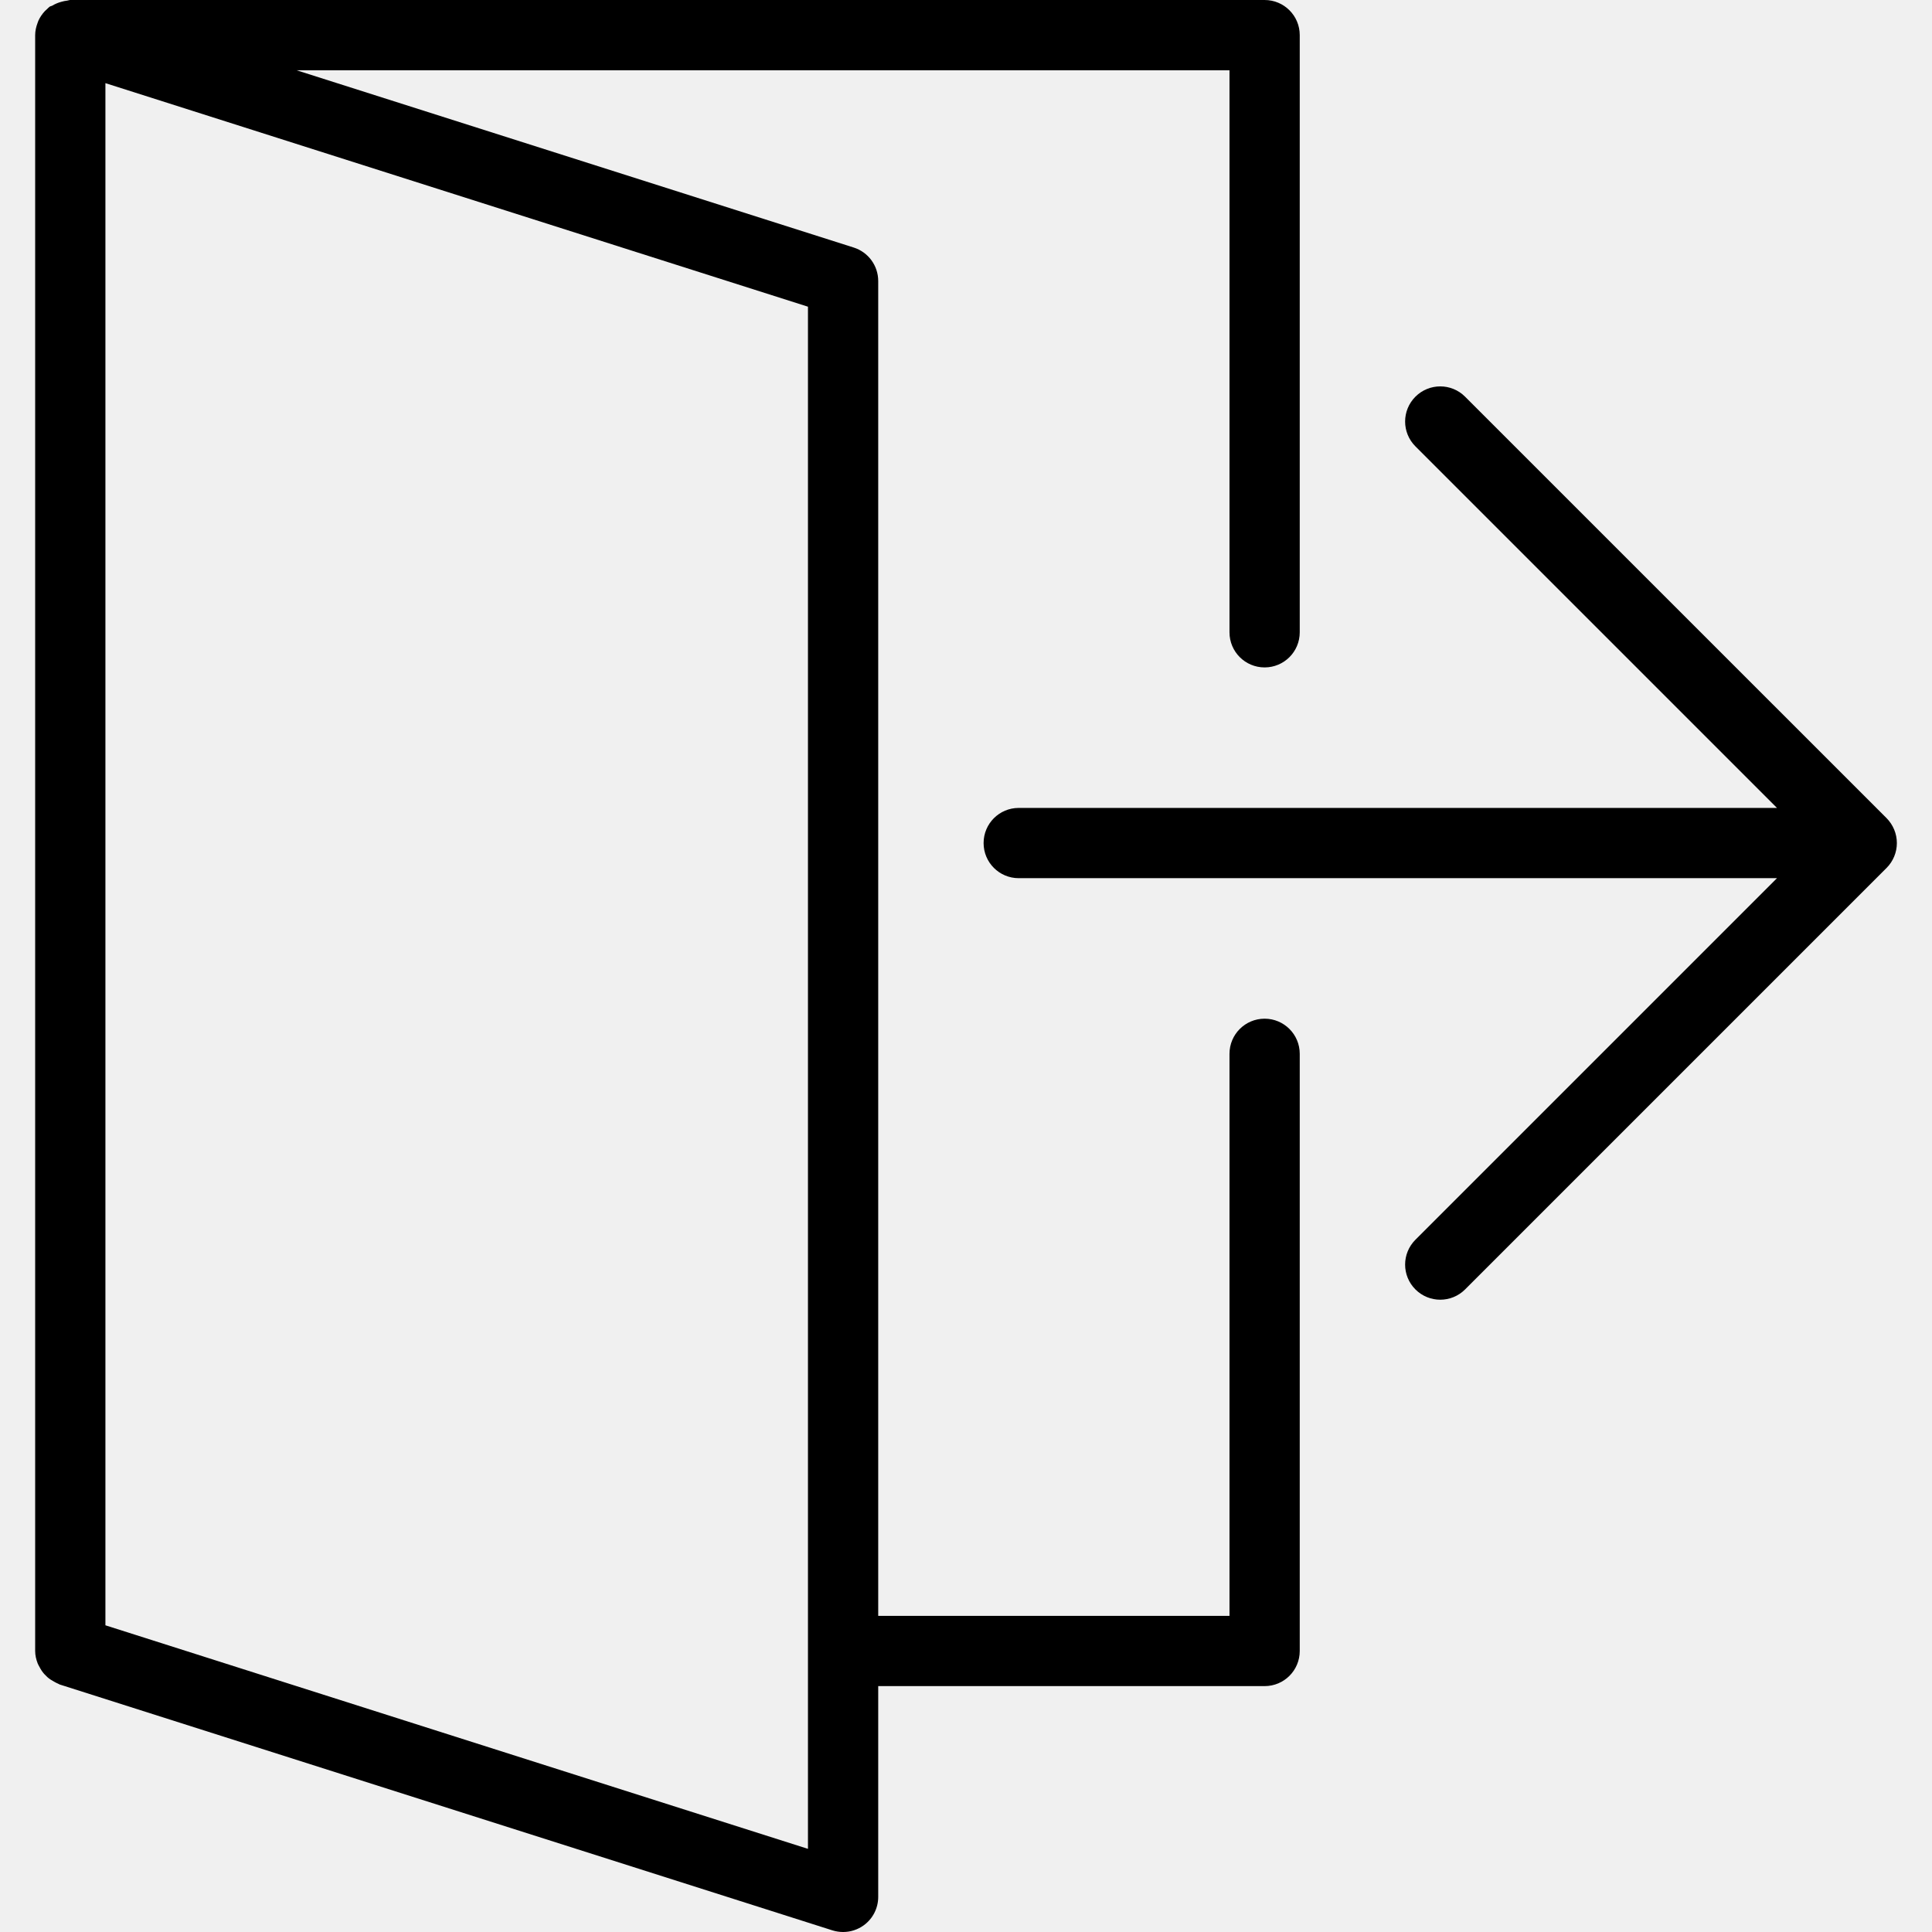
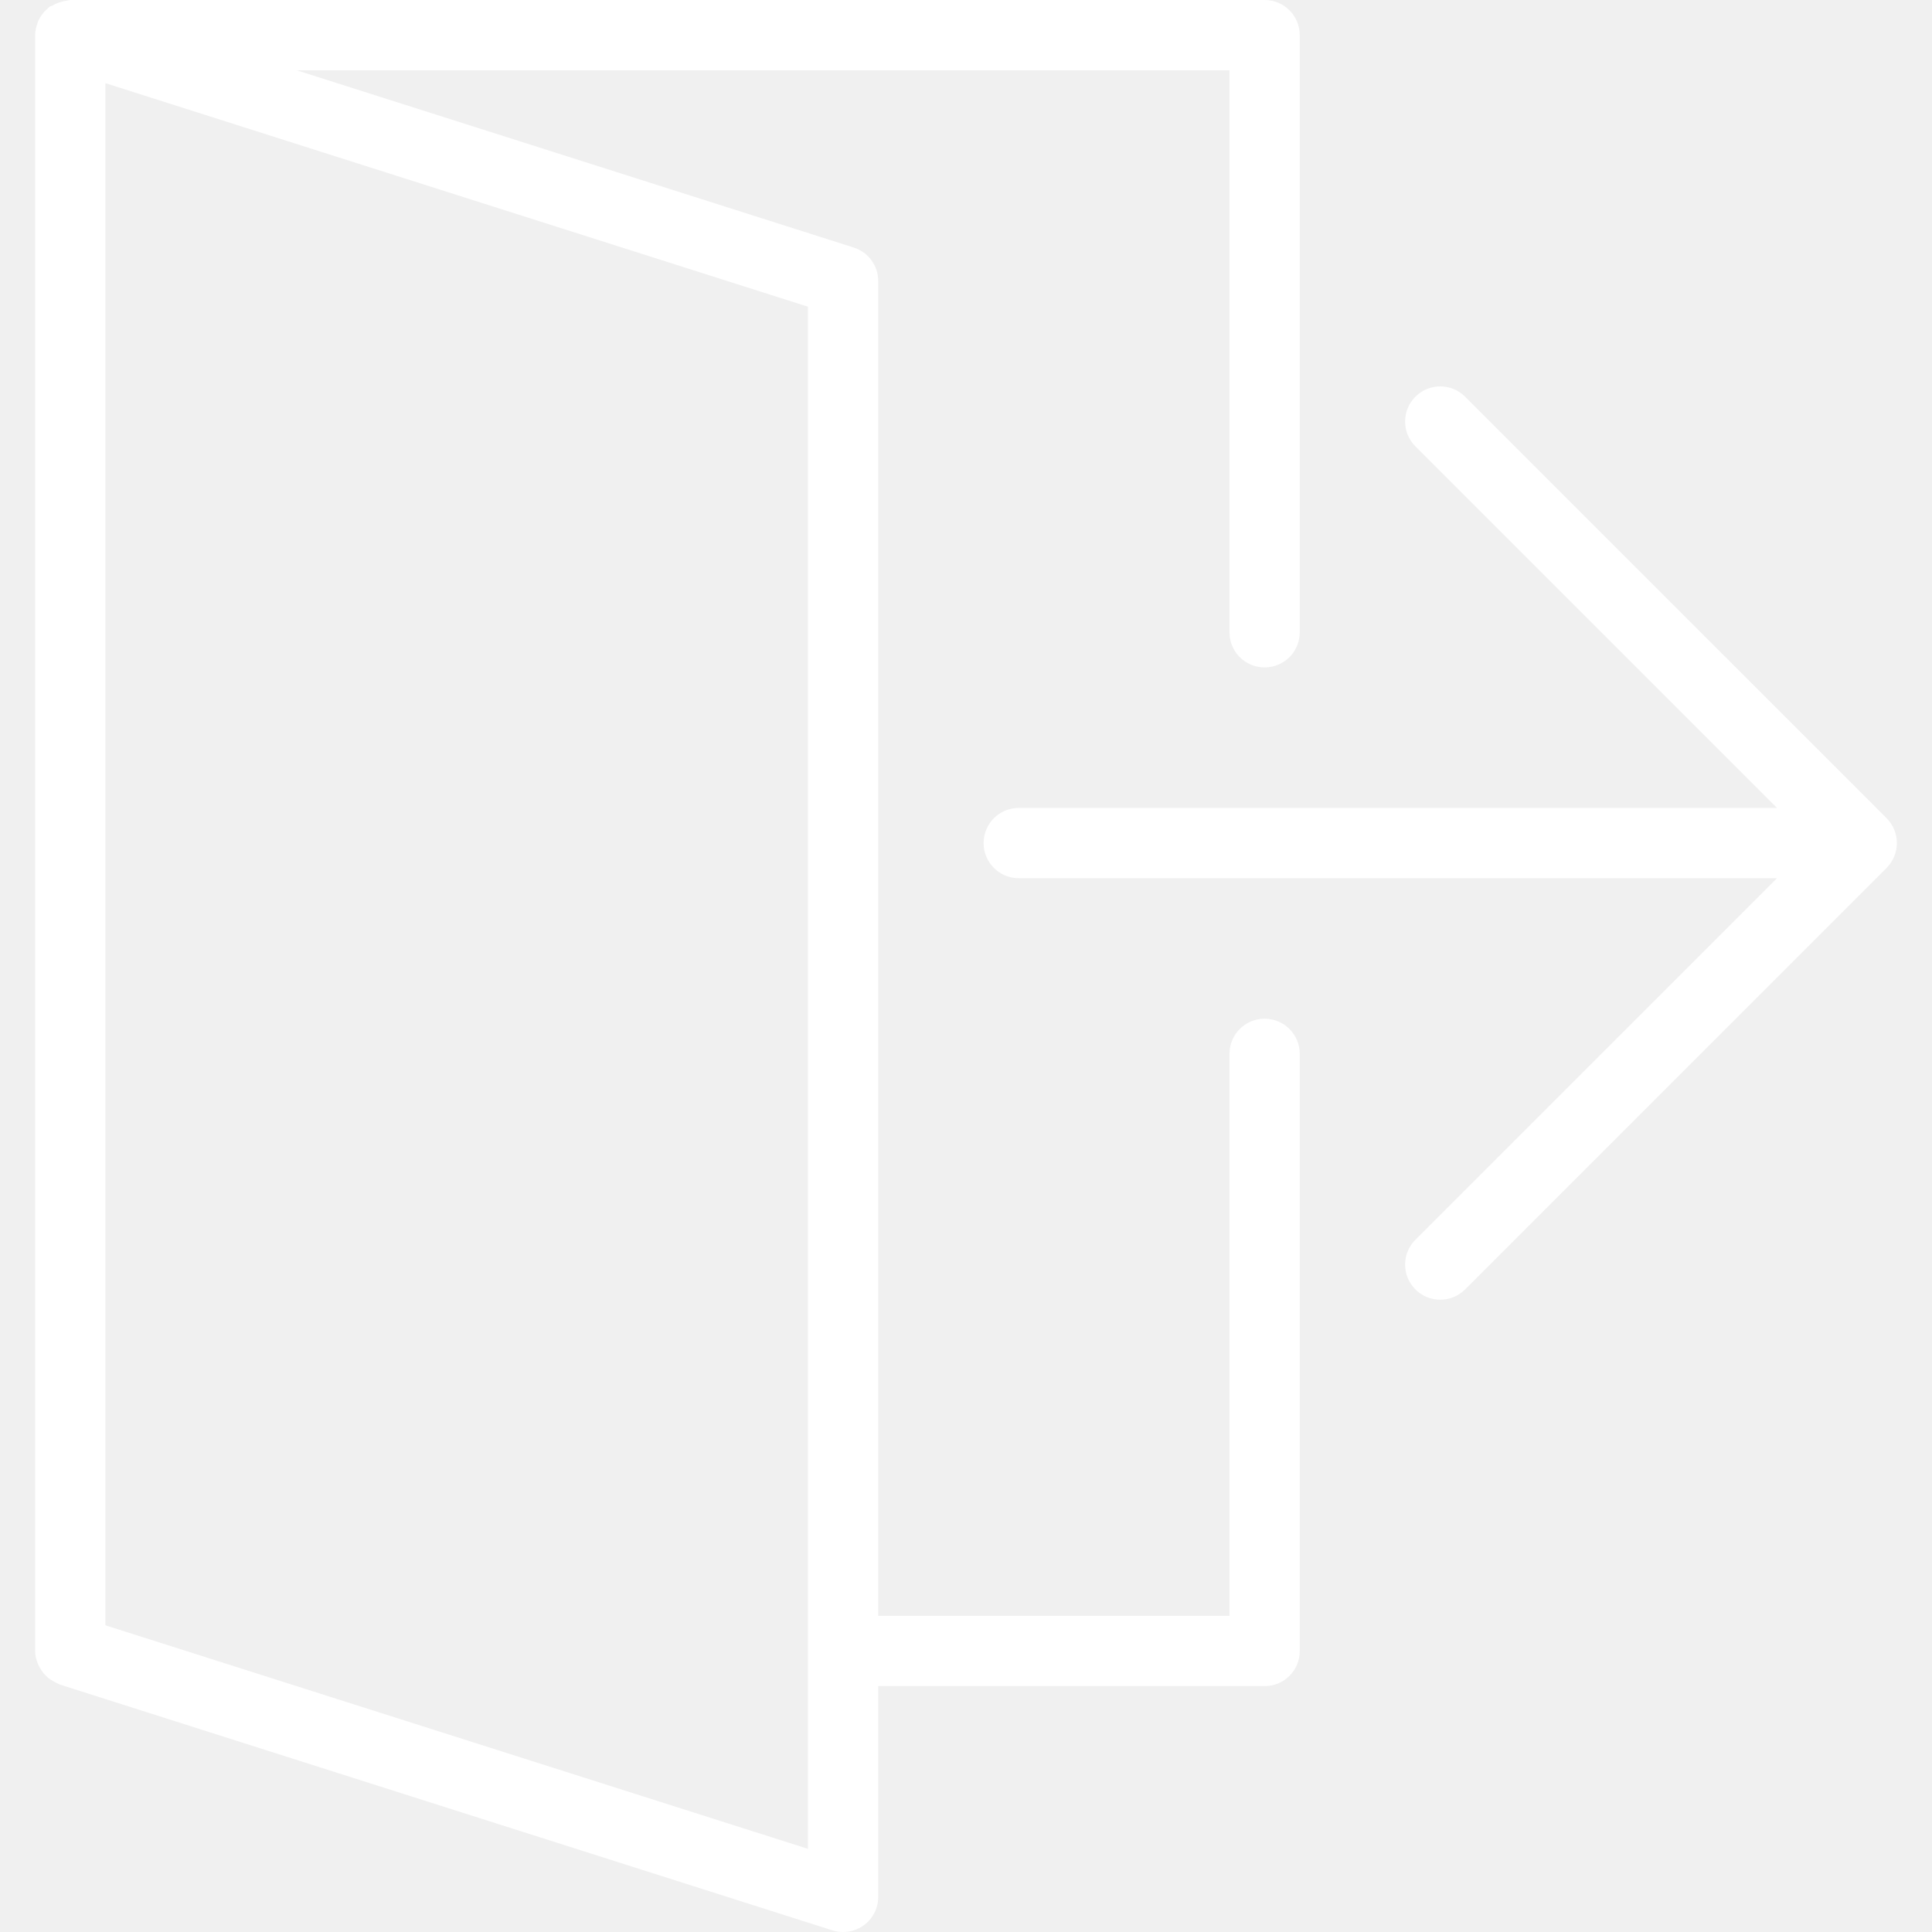
- <svg xmlns="http://www.w3.org/2000/svg" version="1.1" id="Capa_1" x="0px" y="0px" viewBox="0 0 55 55" style="enable-background:new 0 0 55 55;" xml:space="preserve">
+ <svg xmlns="http://www.w3.org/2000/svg" version="1.1" id="Capa_1" x="0px" y="0px" width="200px" height="200px" viewBox="0 0 200 200" enable-background="new 0 0 200 200" xml:space="preserve">
  <g>
-     <path d="M53.924,24.382c0.101-0.244,0.101-0.519,0-0.764c-0.051-0.123-0.125-0.234-0.217-0.327L41.708,11.293   c-0.391-0.391-1.023-0.391-1.414,0s-0.391,1.023,0,1.414L50.587,23H29.001c-0.553,0-1,0.447-1,1s0.447,1,1,1h21.586L40.294,35.293   c-0.391,0.391-0.391,1.023,0,1.414C40.489,36.902,40.745,37,41.001,37s0.512-0.098,0.707-0.293l11.999-11.999   C53.799,24.616,53.873,24.505,53.924,24.382z" />
-     <path d="M36.001,29c-0.553,0-1,0.447-1,1v16h-10V8c0-0.436-0.282-0.821-0.697-0.953L8.442,2h26.559v16c0,0.553,0.447,1,1,1   s1-0.447,1-1V1c0-0.553-0.447-1-1-1h-34c-0.032,0-0.06,0.015-0.091,0.018C1.854,0.023,1.805,0.036,1.752,0.05   C1.658,0.075,1.574,0.109,1.493,0.158C1.467,0.174,1.436,0.174,1.411,0.192C1.38,0.215,1.356,0.244,1.328,0.269   c-0.017,0.016-0.035,0.03-0.051,0.047C1.201,0.398,1.139,0.489,1.093,0.589c-0.009,0.02-0.014,0.04-0.022,0.06   C1.029,0.761,1.001,0.878,1.001,1v46c0,0.125,0.029,0.243,0.072,0.355c0.014,0.037,0.035,0.068,0.053,0.103   c0.037,0.071,0.079,0.136,0.132,0.196c0.029,0.032,0.058,0.061,0.09,0.09c0.058,0.051,0.123,0.093,0.193,0.13   c0.037,0.02,0.071,0.041,0.111,0.056c0.017,0.006,0.03,0.018,0.047,0.024l22,7C23.797,54.984,23.899,55,24.001,55   c0.21,0,0.417-0.066,0.59-0.192c0.258-0.188,0.41-0.488,0.41-0.808v-6h11c0.553,0,1-0.447,1-1V30   C37.001,29.447,36.553,29,36.001,29z M23.001,52.633l-20-6.364V2.367l20,6.364V52.633z" />
+     <path fill="#FFFFFF" d="M196.088,88.662c0.367-0.887,0.367-1.887,0-2.778c-0.186-0.447-0.455-0.851-0.789-1.189l-43.633-43.629   c-1.422-1.422-3.721-1.422-5.143,0s-1.422,3.72,0,5.142l37.43,37.429h-78.495c-2.011,0-3.636,1.625-3.636,3.637   c0,2.011,1.625,3.636,3.636,3.636h78.495l-37.43,37.429c-1.422,1.422-1.422,3.721,0,5.143c0.709,0.709,1.641,1.064,2.571,1.064   s1.862-0.355,2.571-1.064l43.633-43.633C195.633,89.513,195.902,89.109,196.088,88.662z" />
+     <path fill="#FFFFFF" d="M130.912,105.455c-2.01,0-3.636,1.625-3.636,3.636v58.183H90.913V29.091c0-1.585-1.025-2.985-2.534-3.465   L30.698,7.273h96.578v58.182c0,2.011,1.626,3.636,3.636,3.636c2.012,0,3.637-1.625,3.637-3.636V3.636   c0-2.011-1.625-3.636-3.637-3.636H7.276C7.16,0,7.058,0.055,6.945,0.065C6.742,0.083,6.563,0.131,6.371,0.182   C6.029,0.273,5.724,0.396,5.429,0.575C5.334,0.633,5.222,0.633,5.131,0.698c-0.113,0.083-0.2,0.189-0.302,0.28   C4.767,1.036,4.702,1.087,4.644,1.149C4.367,1.447,4.142,1.778,3.975,2.142C3.942,2.214,3.924,2.287,3.895,2.36   C3.742,2.767,3.64,3.193,3.64,3.636v167.273c0,0.454,0.105,0.884,0.262,1.291c0.051,0.134,0.127,0.247,0.193,0.374   c0.134,0.258,0.287,0.495,0.48,0.713c0.105,0.117,0.211,0.223,0.327,0.328c0.211,0.185,0.447,0.338,0.702,0.473   c0.135,0.072,0.258,0.148,0.404,0.203c0.062,0.021,0.109,0.065,0.171,0.087l80,25.454c0.356,0.109,0.727,0.168,1.098,0.168   c0.764,0,1.517-0.24,2.146-0.698c0.938-0.684,1.491-1.774,1.491-2.938v-21.818h40c2.012,0,3.637-1.625,3.637-3.636v-61.818   C134.549,107.08,132.92,105.455,130.912,105.455z M83.64,191.393l-72.728-23.142V8.607L83.64,31.749V191.393z" />
  </g>
-   <g>
- </g>
-   <g>
- </g>
-   <g>
- </g>
-   <g>
- </g>
-   <g>
- </g>
-   <g>
- </g>
-   <g>
- </g>
-   <g>
- </g>
-   <g>
- </g>
-   <g>
- </g>
-   <g>
- </g>
-   <g>
- </g>
-   <g>
- </g>
-   <g>
- </g>
-   <g>
- </g>
</svg>
